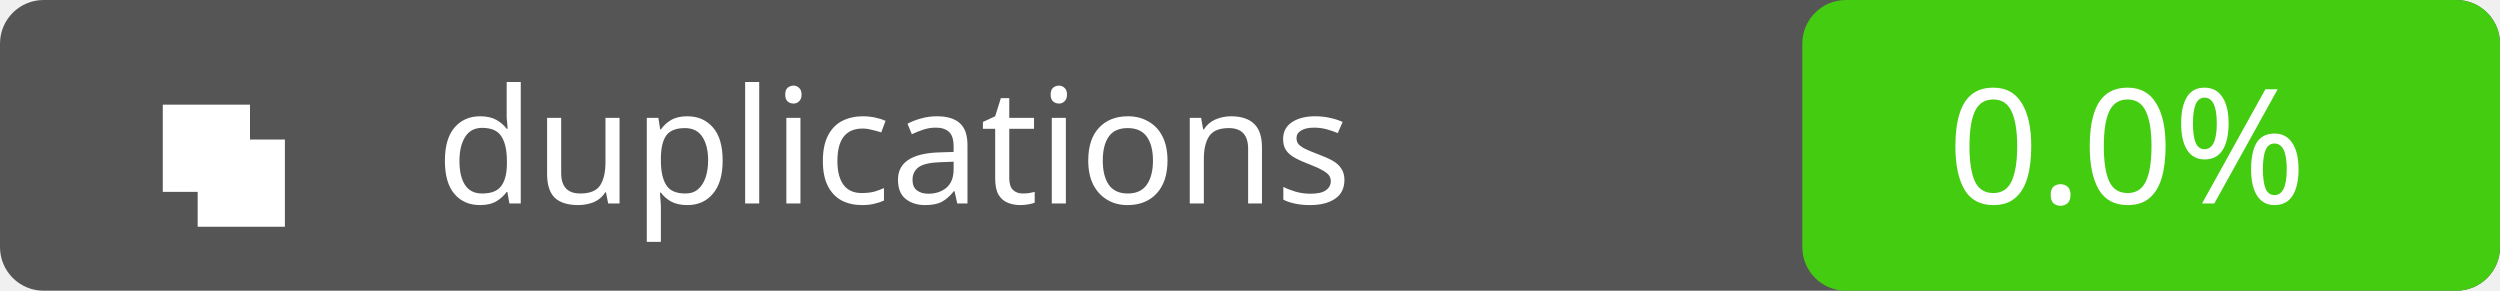
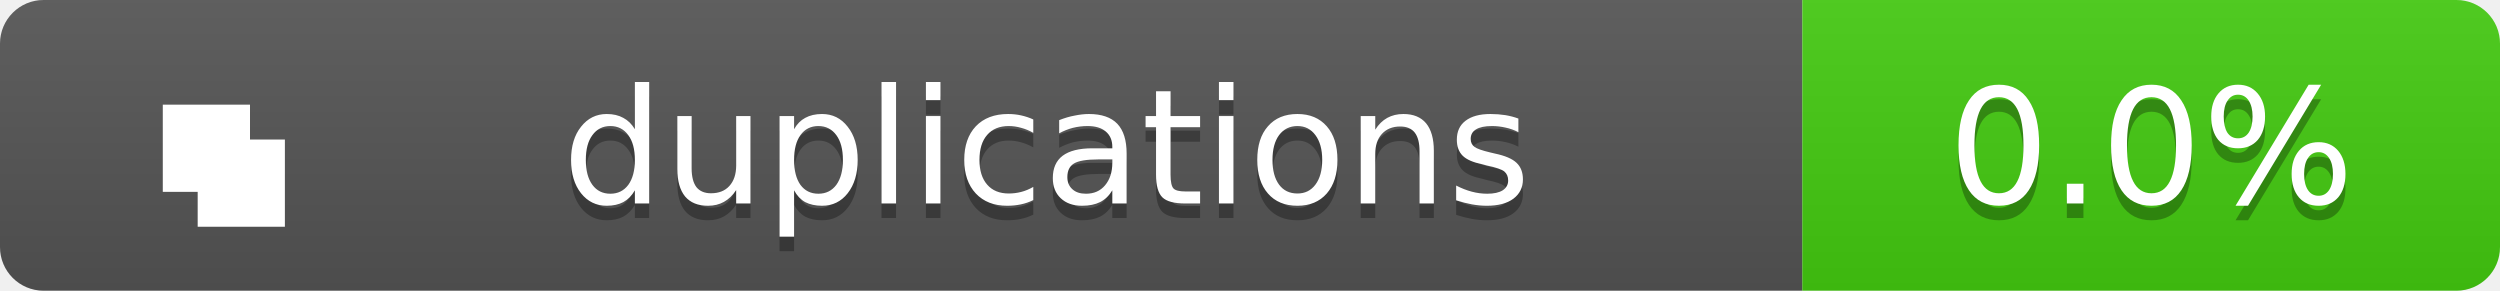
<svg xmlns="http://www.w3.org/2000/svg" width="172" height="20">
-   <rect width="172" height="20" rx="3" ry="3" fill="#555" />
-   <rect x="124" width="48" height="20" rx="3" ry="3" fill="#4c1" />
-   <g transform="translate(7, 3) scale(0.6)">
-     <path d="M7 7h10v10H7zM11 11h10v10H11z" fill="#fff" />
+   <linearGradient id="b" x2="0" y2="100%">
+     <stop offset="0" stop-color="#bbb" stop-opacity=".1" />
+     <stop offset="1" stop-opacity=".1" />
+   </linearGradient>
+   <clipPath id="a">
+     <rect width="172" height="20" rx="3" fill="#fff" />
+   </clipPath>
+   <g clip-path="url(#a)">
+     <path fill="#555" d="M0 0h124v20H0z" />
+     <path fill="#4c1" d="M124 0h48v20H124z" />
+     <path fill="url(#b)" d="M0 0h172v20H0z" />
  </g>
-   <text x="30" y="14" fill="#fff" font-family="Verdana" font-size="11">duplications</text>
-   <text x="134" y="14" fill="#fff" font-family="Verdana" font-size="11">0.0%</text>
+   <g fill="#fff" text-anchor="middle" font-family="Verdana,Geneva,DejaVu Sans,sans-serif" text-rendering="geometricPrecision" font-size="11">
+     <g transform="translate(7, 3) scale(0.6)">
+       <path d="M7 7h10v10H7zM11 11h10v10H11z" fill="#fff" />
+     </g>
+     <text x="72.0" y="15" fill="#010101" fill-opacity=".3">duplications</text>
+     <text x="72.0" y="14">duplications</text>
+     <text x="148.0" y="15" fill="#010101" fill-opacity=".3">0.0%</text>
+     <text x="148.0" y="14">0.0%</text>
+   </g>
</svg>
